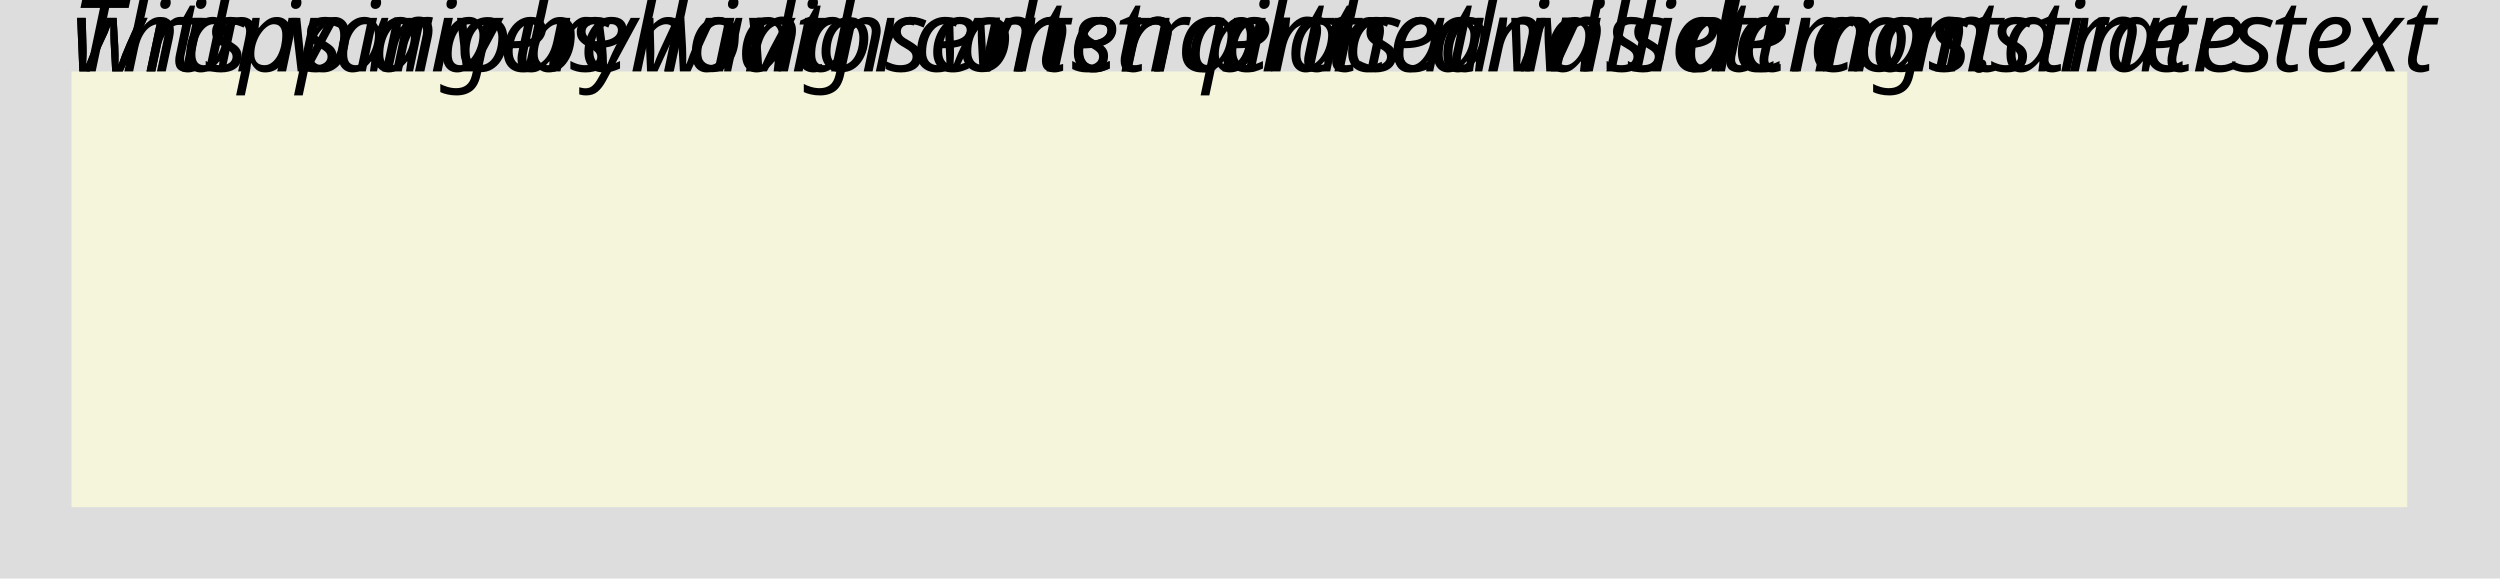
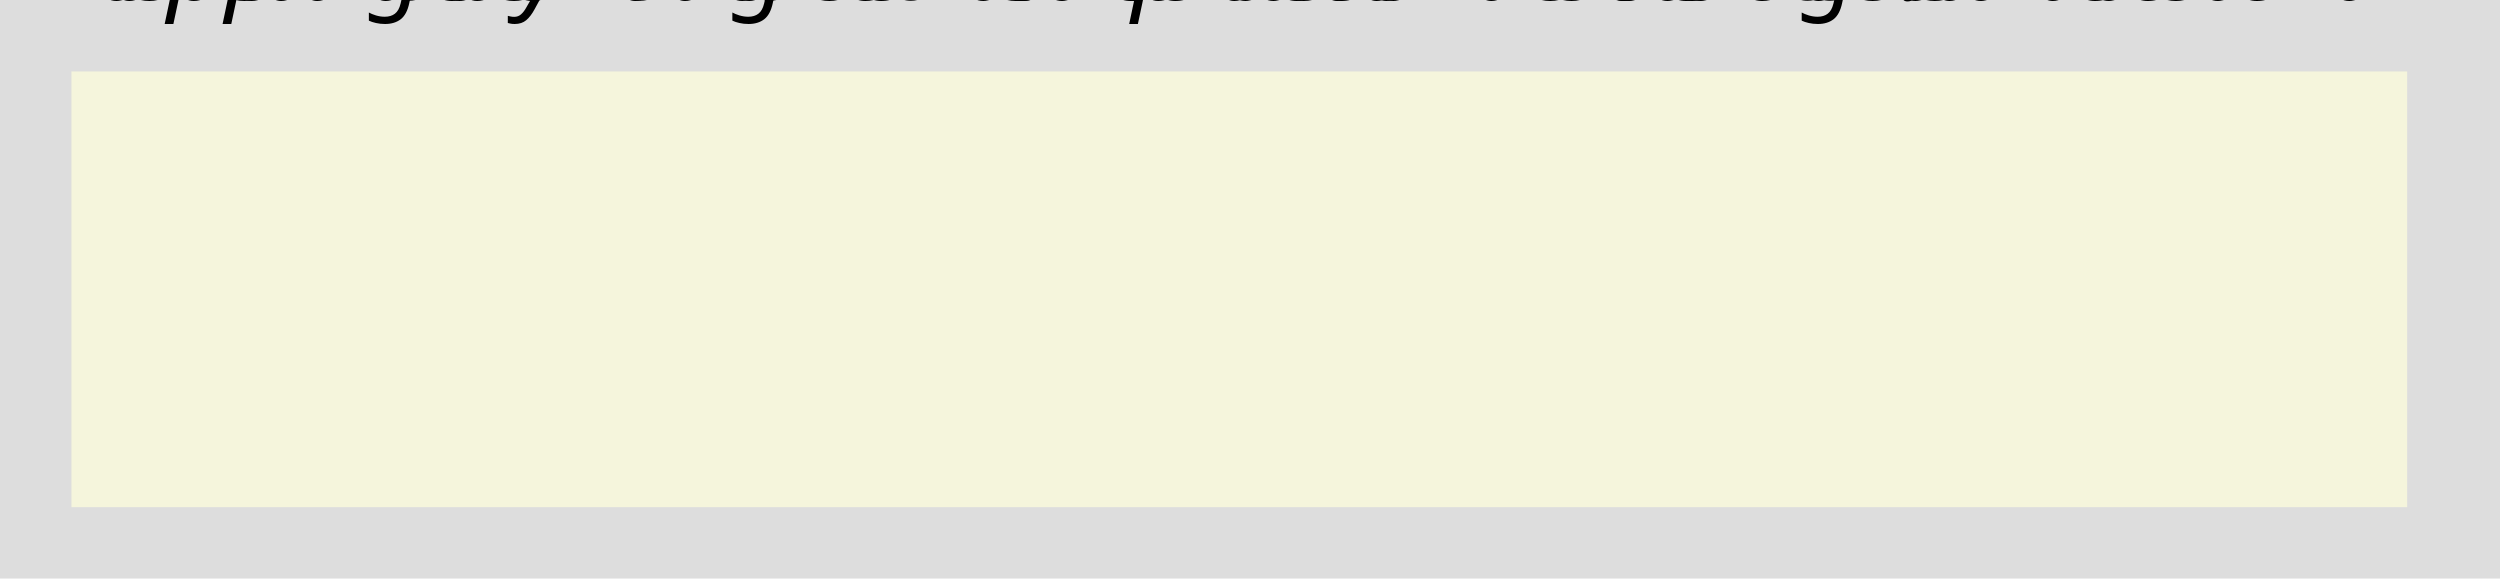
<svg xmlns="http://www.w3.org/2000/svg" width="350" height="81">
  <defs>
    <style type="text/css">@font-face {
    font-family: 'pictex-Lato';
    src: url('Lato-BoldItalic.ttf');
}</style>
  </defs>
  <rect fill-opacity="0" width="350" height="81" />
  <rect fill="#DDD" width="350" height="81" />
-   <rect fill="#F5F5DC" transform="translate(10 10)" width="327" height="61" />
-   <text transform="translate(10 10)" font-size="14" font-style="italic" font-family="pictex-Lato" x="8, 15.672, 23.267, 26.872, 32.367, 35.069, 38.674, 44.169, 46.871, 54.116, 56.818, 63.545, 70.167, 75.256, 82.214, 84.916, 88.409, 95.549, 103.088, 109.878, 112.58, 118.075, 124.697, 132.236, 137.199, 143.821, 151.359, 157.456, 164.078, 166.78, 171.743, 179.338, 186.583, 191.546, 194.248, 204.517, 208.122, 211.615, 215.108, 217.81, 225.356, 231.978, 243.045, 250.185, 257.724, 263.219, 268.182, 272.991, 280.236, 285.199, 291.821, 294.523, 299.486, 305.716, 312.758, " y="21.818, ">
+   <rect fill="#F5F5DC" x="10" y="10" width="327" height="61" />
+   <text font-size="14" font-style="italic" font-family="pictex-Lato" x="18, 25.672, 33.267, 36.872, 42.367, 45.069, 48.674, 54.169, 56.871, 64.116, 66.818, 73.545, 80.167, 85.256, 92.214, 94.916, 98.409, 105.549, 113.088, 119.878, 122.58, 128.075, 134.697, 142.236, 147.199, 153.821, 161.359, 167.456, 174.078, 176.78, 181.743, 189.338, 196.583, 201.546, 204.248, 214.517, 218.122, 221.615, 225.108, 227.81, 235.356, 241.978, 253.045, 260.185, 267.724, 273.219, 278.182, 282.991, 290.236, 295.199, 301.821, 304.523, 309.486, 315.716, 322.758, " y="31.818, ">
			This is a very long sentence that will demonstrate text
	</text>
-   <text transform="translate(10 10)" font-size="14" font-style="italic" font-family="pictex-Lato" x="8, 18.269, 23.078, 30.323, 37.743, 45.163, 48.768, 56.307, 63.097, 65.799, 73.331, 79.953, 87.548, 94.793, 101.751, 105.356, 112.496, 117.585, 120.287, 130.555, 138.15, 144.772, 152.311, 155.013, 162.433, 165.926, 173.171, 179.268, 185.89, 193.436, 196.138, 199.743, 207.282, 212.777, 216.382, 223.928, 230.55, 233.252, 239.349, 246.489, 254.028, 258.991, 266.236, 269.841, 277.38, 284.002, 289.091, " y="35.818, ">
+   <text font-size="14" font-style="italic" font-family="pictex-Lato" x="18, 28.269, 33.078, 40.323, 47.743, 55.163, 58.768, 66.307, 73.097, 75.799, 83.331, 89.953, 97.548, 104.793, 111.751, 115.356, 122.496, 127.585, 130.287, 140.555, 148.15, 154.772, 162.311, 165.013, 172.433, 175.926, 183.171, 189.268, 195.89, 203.436, 206.138, 209.743, 217.282, 222.777, 226.382, 233.928, 240.55, 243.252, 249.349, 256.489, 264.028, 268.991, 276.236, 279.841, 287.38, 294.002, 299.091, " y="45.818, ">
			wrapping behavior when placed inside containers
	</text>
-   <text transform="translate(10 10)" font-size="14" font-style="italic" font-family="pictex-Lato" x="8, 18.269, 21.874, 26.837, 34.432, 37.134, 43.861, 51.106, 56.195, 59.8, 66.94, 74.465, 79.96, 82.662, 92.931, 96.536, 104.082, 109.045, 116.64, 119.342, 125.439, 132.578, 140.117, 145.612, 150.575, 155.384, 162.629, 166.234, 173.773, 178.736, 184.231, 186.933, 194.178, 201.717, 209.263, 211.965, 217.46, 224.082, 229.045, 234.008, 237.613, 245.152, 251.942, 257.437, " y="49.818, ">
+   <text font-size="14" font-style="italic" font-family="pictex-Lato" x="18, 28.269, 31.874, 36.837, 44.432, 47.134, 53.861, 61.106, 66.195, 69.8, 76.94, 84.465, 89.96, 92.662, 102.931, 106.536, 114.082, 119.045, 126.64, 129.342, 135.439, 142.578, 150.117, 155.612, 160.575, 165.384, 172.629, 176.234, 183.773, 188.736, 194.231, 196.933, 204.178, 211.717, 219.263, 221.965, 227.46, 234.082, 239.045, 244.008, 247.613, 255.152, 261.942, 267.437, " y="59.818, ">
			with various width constraints and settings.
	</text>
</svg>
